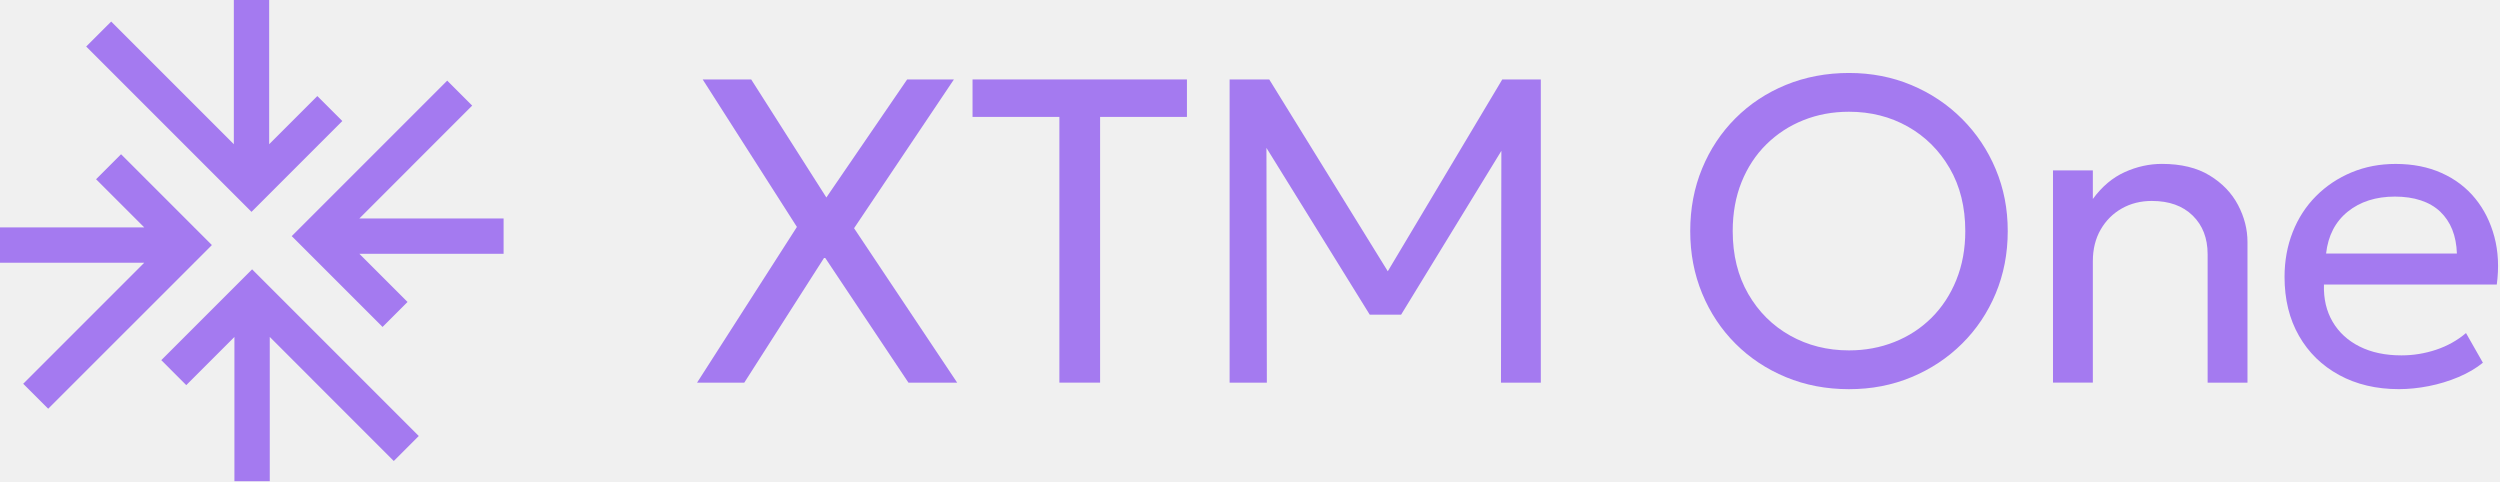
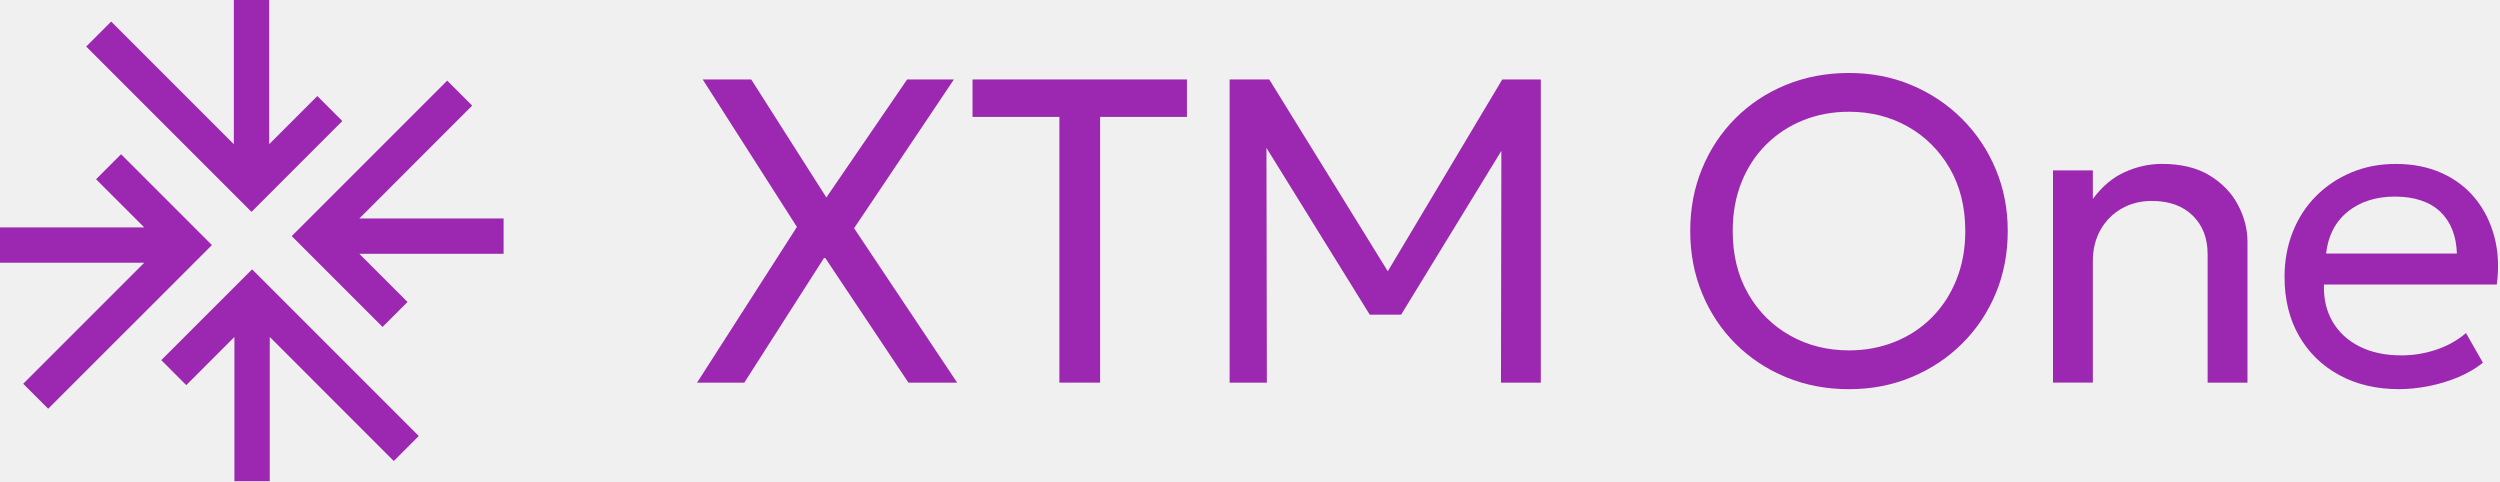
<svg xmlns="http://www.w3.org/2000/svg" width="851" height="164" viewBox="0 0 851 164" fill="none">
  <g clip-path="url(#clip0_617_2)">
-     <path d="M122.326 74.361L160.73 35.95L152.231 27.444L99.301 80.374L130.219 111.292L138.725 102.786L122.326 86.387H171.423V74.361H122.326Z" fill="#A47AF0" />
-     <path d="M116.525 41.197L108.019 32.698L91.627 49.09V0H79.595V49.09L37.844 7.34L29.338 15.839L85.608 72.115L116.525 41.197Z" fill="#A47AF0" />
-     <path d="M41.204 52.504L32.698 61.011L49.097 77.409H0V89.435H49.097L7.899 130.633L16.406 139.132L72.122 83.422L41.204 52.504Z" fill="#A47AF0" />
-     <path d="M54.897 122.592L63.403 131.099L79.795 114.7V163.796H91.827V114.7L134.045 156.924L142.551 148.417L85.814 91.681L54.897 122.592Z" fill="#A47AF0" />
-     <path d="M324.711 27.044H308.792L281.294 67.221L255.709 27.044H239.196L271.268 77.247L237.283 130.25H253.355L280.7 87.493L309.232 130.25H325.817L290.726 77.687L324.711 27.044Z" fill="#A47AF0" />
-     <path d="M331.051 39.796H360.616V130.25H374.475V39.796H404.033V27.044H331.051V39.796Z" fill="#A47AF0" />
-     <path d="M472.402 92.34L432.051 27.044H418.559V130.25H431.238L431.098 50.342L466.255 107.105H476.941L511.066 51.349L510.933 130.25H524.492V27.044H511.372L472.402 92.34Z" fill="#A47AF0" />
-     <path d="M679.342 57.603C676.615 51.09 672.789 45.377 667.876 40.465C662.963 35.551 657.223 31.718 650.664 28.965C644.104 26.212 637.012 24.839 629.393 24.839C621.773 24.839 614.526 26.192 607.94 28.892C601.354 31.598 595.627 35.378 590.761 40.245C585.895 45.111 582.108 50.81 579.409 57.35C576.702 63.89 575.355 70.989 575.355 78.655C575.355 86.322 576.709 93.348 579.409 99.887C582.108 106.427 585.895 112.126 590.761 116.993C595.627 121.859 601.354 125.652 607.94 128.385C614.526 131.112 621.68 132.478 629.393 132.478C637.106 132.478 644.098 131.112 650.664 128.385C657.223 125.659 662.963 121.859 667.876 116.993C672.789 112.126 676.609 106.427 679.342 99.887C682.068 93.354 683.435 86.275 683.435 78.655C683.435 71.036 682.068 64.123 679.342 57.61V57.603ZM665.93 95.314C663.89 100.327 661.076 104.614 657.49 108.18C653.904 111.746 649.697 114.486 644.884 116.399C640.065 118.319 634.906 119.273 629.406 119.273C622.033 119.273 615.347 117.593 609.354 114.226C603.355 110.86 598.602 106.127 595.089 100.034C591.575 93.941 589.815 86.815 589.815 78.655C589.815 72.516 590.821 66.949 592.834 61.956C594.848 56.97 597.661 52.69 601.274 49.131C604.887 45.571 609.087 42.824 613.88 40.911C618.673 38.991 623.846 38.038 629.399 38.038C636.771 38.038 643.444 39.724 649.411 43.084C655.384 46.451 660.138 51.184 663.677 57.277C667.217 63.37 668.983 70.496 668.983 78.655C668.983 84.748 667.963 90.301 665.923 95.314H665.93Z" fill="#A47AF0" />
-     <path d="M732.531 68.403C738.377 68.403 742.997 70.062 746.39 73.376C749.783 76.695 751.476 81.082 751.476 86.535V130.252H765.042V82.335C765.042 78.055 763.976 73.882 761.836 69.802C759.696 65.723 756.476 62.37 752.176 59.736C747.877 57.11 742.457 55.79 735.924 55.79C731.598 55.79 727.371 56.723 723.245 58.59C719.118 60.456 715.505 63.503 712.406 67.729V57.997H698.84V130.245H712.406V88.888C712.406 84.808 713.292 81.235 715.059 78.162C716.825 75.089 719.225 72.696 722.245 70.976C725.265 69.256 728.698 68.396 732.531 68.396V68.403Z" fill="#A47AF0" />
-     <path d="M796.264 127.671C802.137 130.864 808.909 132.464 816.576 132.464C819.869 132.464 823.262 132.117 826.748 131.431C830.235 130.744 833.595 129.724 836.814 128.371C840.034 127.018 842.821 125.384 845.18 123.471L839.427 113.372C836.481 115.878 833.088 117.771 829.255 119.051C825.422 120.331 821.489 120.971 817.462 120.971C811.956 120.971 807.203 119.965 803.196 117.951C799.19 115.938 796.13 113.125 794.017 109.512C791.904 105.899 790.924 101.686 791.071 96.866H849.9C850.687 91.02 850.413 85.6 849.087 80.607C847.76 75.621 845.587 71.268 842.561 67.561C839.541 63.848 835.728 60.962 831.135 58.895C826.542 56.829 821.315 55.802 815.469 55.802C810.063 55.802 805.063 56.762 800.47 58.675C795.877 60.595 791.857 63.268 788.418 66.708C784.978 70.148 782.325 74.228 780.458 78.947C778.591 83.667 777.658 88.78 777.658 94.28C777.658 101.899 779.291 108.572 782.558 114.292C785.824 120.018 790.397 124.478 796.27 127.671H796.264ZM799.17 72.048C803.397 68.635 808.756 66.921 815.242 66.921C821.729 66.921 827.062 68.628 830.648 72.048C834.234 75.461 836.128 80.221 836.328 86.314H791.797C792.484 80.221 794.944 75.468 799.17 72.048Z" fill="#A47AF0" />
+     <path d="M122.326 74.361L160.73 35.95L152.231 27.444L99.301 80.374L130.219 111.292L138.725 102.786L122.326 86.387H171.423V74.361H122.326Z" fill="#9C27B0" />
+     <path d="M116.525 41.197L108.019 32.698L91.627 49.09V0H79.595V49.09L37.844 7.34L29.338 15.839L85.608 72.115L116.525 41.197Z" fill="#9C27B0" />
+     <path d="M41.204 52.504L32.698 61.011L49.097 77.409H0V89.435H49.097L7.899 130.633L16.406 139.132L72.122 83.422L41.204 52.504Z" fill="#9C27B0" />
+     <path d="M54.897 122.592L63.403 131.099L79.795 114.7V163.796H91.827V114.7L134.045 156.924L142.551 148.417L85.814 91.681L54.897 122.592Z" fill="#9C27B0" />
+     <path d="M324.711 27.044H308.792L281.294 67.221L255.709 27.044H239.196L271.268 77.247L237.283 130.25H253.355L280.7 87.493L309.232 130.25H325.817L290.726 77.687L324.711 27.044Z" fill="#9C27B0" />
+     <path d="M331.051 39.796H360.616V130.25H374.475V39.796H404.033V27.044H331.051V39.796Z" fill="#9C27B0" />
+     <path d="M472.402 92.34L432.051 27.044H418.559V130.25H431.238L431.098 50.342L466.255 107.105H476.941L511.066 51.349L510.933 130.25H524.492V27.044H511.372L472.402 92.34Z" fill="#9C27B0" />
+     <path d="M679.342 57.603C676.615 51.09 672.789 45.377 667.876 40.465C662.963 35.551 657.223 31.718 650.664 28.965C644.104 26.212 637.012 24.839 629.393 24.839C621.773 24.839 614.526 26.192 607.94 28.892C601.354 31.598 595.627 35.378 590.761 40.245C585.895 45.111 582.108 50.81 579.409 57.35C576.702 63.89 575.355 70.989 575.355 78.655C575.355 86.322 576.709 93.348 579.409 99.887C582.108 106.427 585.895 112.126 590.761 116.993C595.627 121.859 601.354 125.652 607.94 128.385C614.526 131.112 621.68 132.478 629.393 132.478C637.106 132.478 644.098 131.112 650.664 128.385C657.223 125.659 662.963 121.859 667.876 116.993C672.789 112.126 676.609 106.427 679.342 99.887C682.068 93.354 683.435 86.275 683.435 78.655C683.435 71.036 682.068 64.123 679.342 57.61V57.603ZM665.93 95.314C663.89 100.327 661.076 104.614 657.49 108.18C653.904 111.746 649.697 114.486 644.884 116.399C640.065 118.319 634.906 119.273 629.406 119.273C622.033 119.273 615.347 117.593 609.354 114.226C603.355 110.86 598.602 106.127 595.089 100.034C591.575 93.941 589.815 86.815 589.815 78.655C589.815 72.516 590.821 66.949 592.834 61.956C594.848 56.97 597.661 52.69 601.274 49.131C604.887 45.571 609.087 42.824 613.88 40.911C618.673 38.991 623.846 38.038 629.399 38.038C636.771 38.038 643.444 39.724 649.411 43.084C655.384 46.451 660.138 51.184 663.677 57.277C667.217 63.37 668.983 70.496 668.983 78.655C668.983 84.748 667.963 90.301 665.923 95.314H665.93Z" fill="#9C27B0" />
+     <path d="M732.531 68.403C738.377 68.403 742.997 70.062 746.39 73.376C749.783 76.695 751.476 81.082 751.476 86.535V130.252H765.042V82.335C765.042 78.055 763.976 73.882 761.836 69.802C759.696 65.723 756.476 62.37 752.176 59.736C747.877 57.11 742.457 55.79 735.924 55.79C731.598 55.79 727.371 56.723 723.245 58.59C719.118 60.456 715.505 63.503 712.406 67.729V57.997H698.84V130.245H712.406V88.888C712.406 84.808 713.292 81.235 715.059 78.162C716.825 75.089 719.225 72.696 722.245 70.976C725.265 69.256 728.698 68.396 732.531 68.396V68.403Z" fill="#9C27B0" />
+     <path d="M796.264 127.671C802.137 130.864 808.909 132.464 816.576 132.464C819.869 132.464 823.262 132.117 826.748 131.431C830.235 130.744 833.595 129.724 836.814 128.371C840.034 127.018 842.821 125.384 845.18 123.471L839.427 113.372C836.481 115.878 833.088 117.771 829.255 119.051C825.422 120.331 821.489 120.971 817.462 120.971C811.956 120.971 807.203 119.965 803.196 117.951C799.19 115.938 796.13 113.125 794.017 109.512C791.904 105.899 790.924 101.686 791.071 96.866H849.9C850.687 91.02 850.413 85.6 849.087 80.607C847.76 75.621 845.587 71.268 842.561 67.561C839.541 63.848 835.728 60.962 831.135 58.895C826.542 56.829 821.315 55.802 815.469 55.802C810.063 55.802 805.063 56.762 800.47 58.675C795.877 60.595 791.857 63.268 788.418 66.708C784.978 70.148 782.325 74.228 780.458 78.947C778.591 83.667 777.658 88.78 777.658 94.28C777.658 101.899 779.291 108.572 782.558 114.292C785.824 120.018 790.397 124.478 796.27 127.671H796.264ZM799.17 72.048C803.397 68.635 808.756 66.921 815.242 66.921C821.729 66.921 827.062 68.628 830.648 72.048C834.234 75.461 836.128 80.221 836.328 86.314H791.797C792.484 80.221 794.944 75.468 799.17 72.048Z" fill="#9C27B0" />
  </g>
  <defs>
    <clipPath id="clip0_617_2">
      <rect width="851" height="164" fill="white" />
    </clipPath>
  </defs>
</svg>
